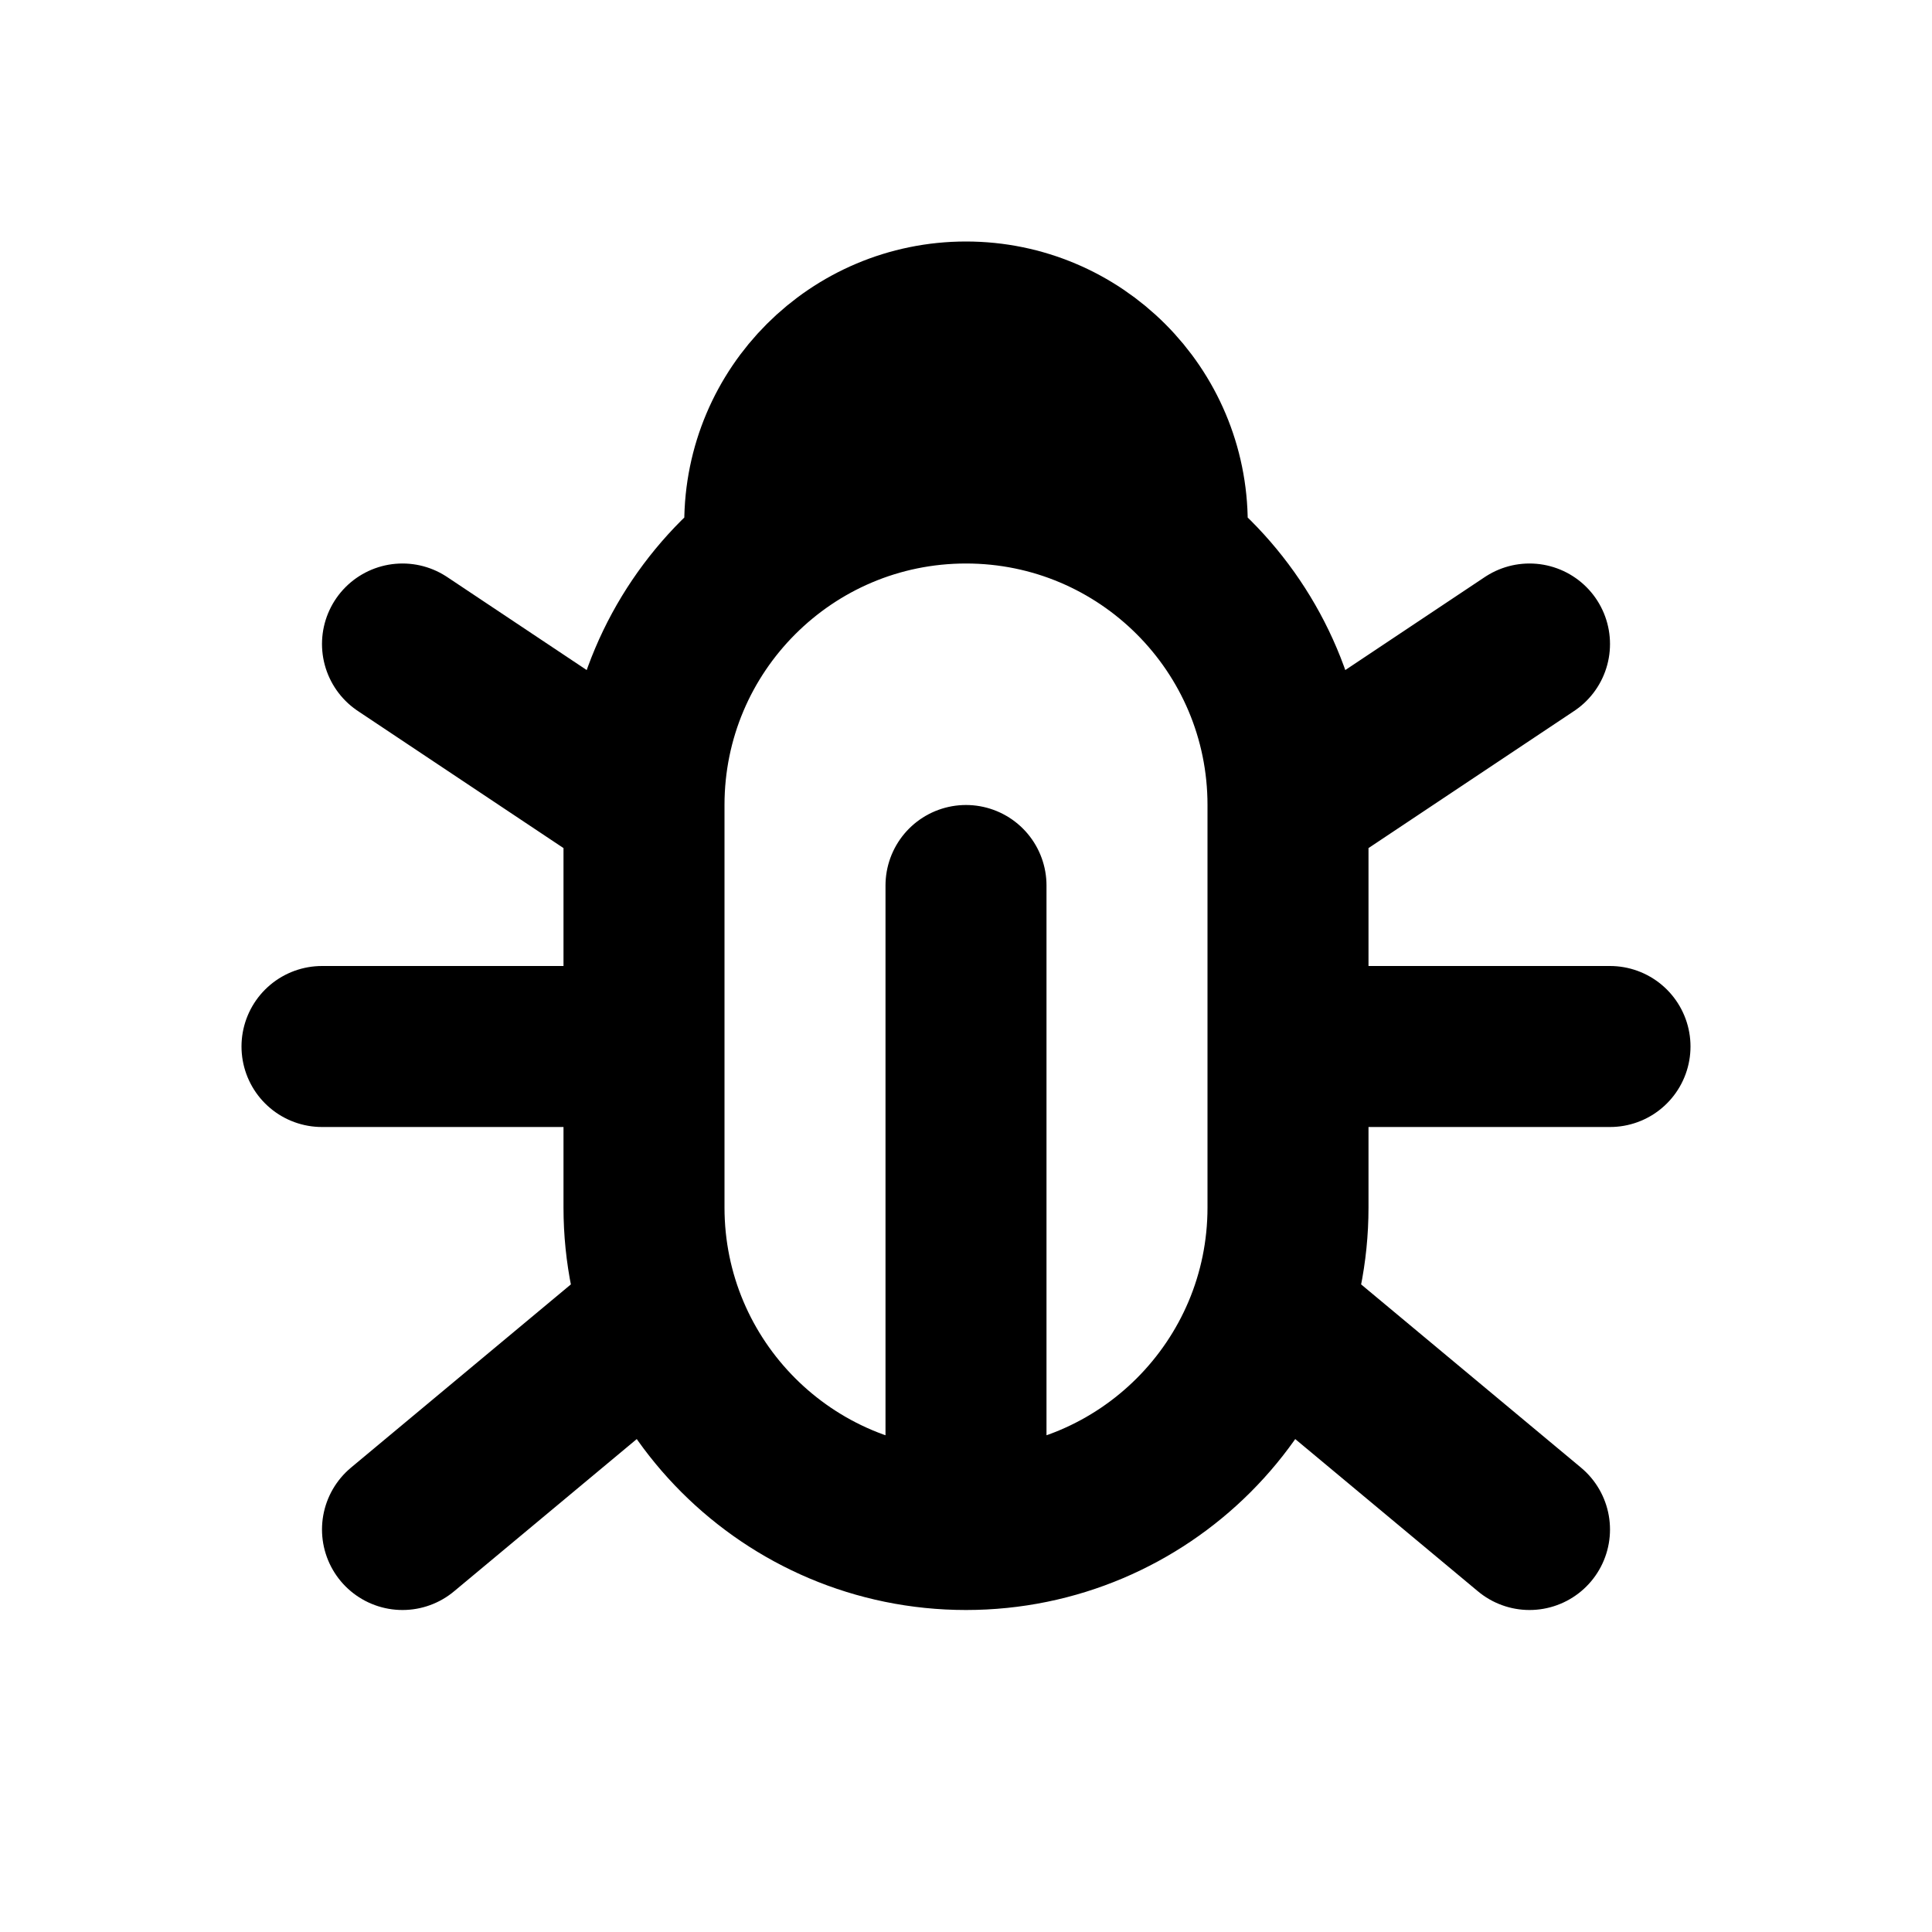
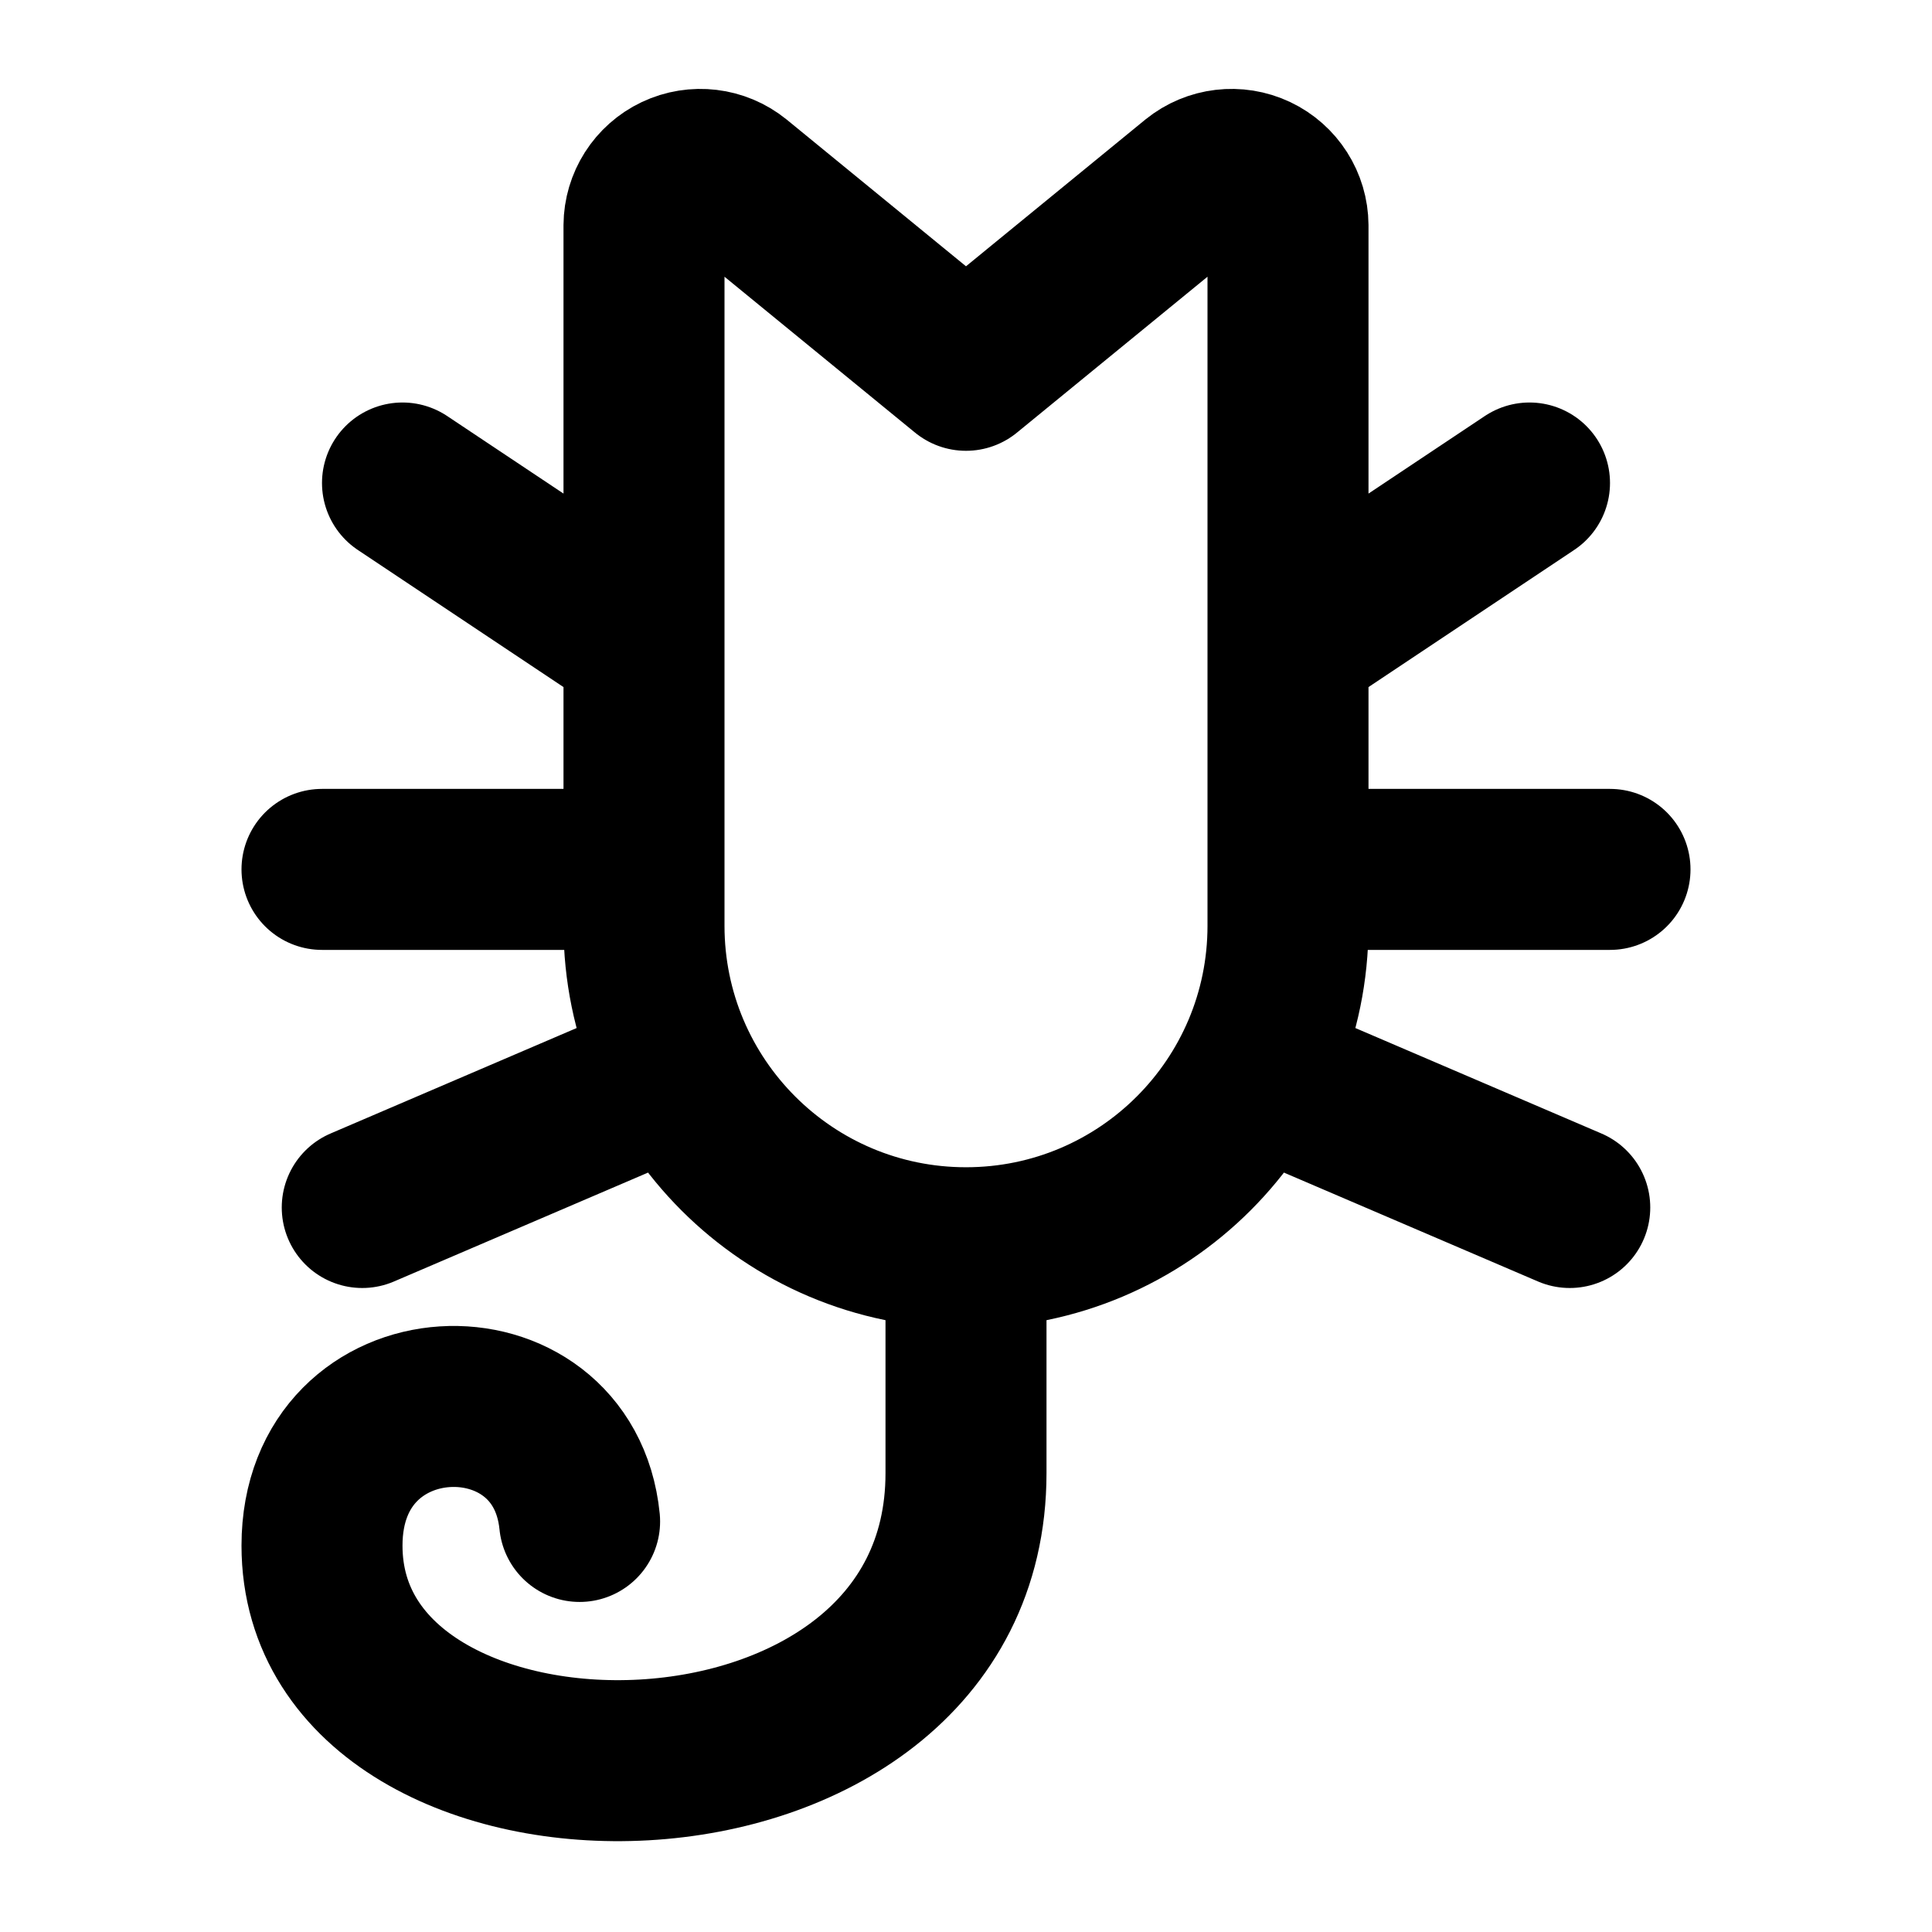
<svg xmlns="http://www.w3.org/2000/svg" viewBox="0 0 24 24" fill="none" stroke="currentColor" stroke-width="2" stroke-linecap="round" stroke-linejoin="round">
-   <path d="M8 10a4 4 0 0 1 8 0v5a4 4 0 0 1-8 0ZM9.5 6.5a2.5 2.5 0 0 1 5 0M12 11v8M4 13h4M16 13h4M5 8l3 2M19 8l-3 2M5 19l3-2.5M19 19l-3-2.5" />
+   <path d="M8 11.5V2.8a.7.7 0 0 1 1.14-.54L12 4.6l2.86-2.34A.7.7 0 0 1 16 2.8v8.7a4 4 0 0 1-8 0ZM4 10.8h4M16 10.8h4M5 6l3 2M19 6l-3 2M4.5 15l3.5-1.5M19.5 15L16 13.5M12 15.5v2.8c0 4.6-8 4.6-8 .9 0-2.2 3-2.3 3.2-.3" />
</svg>
